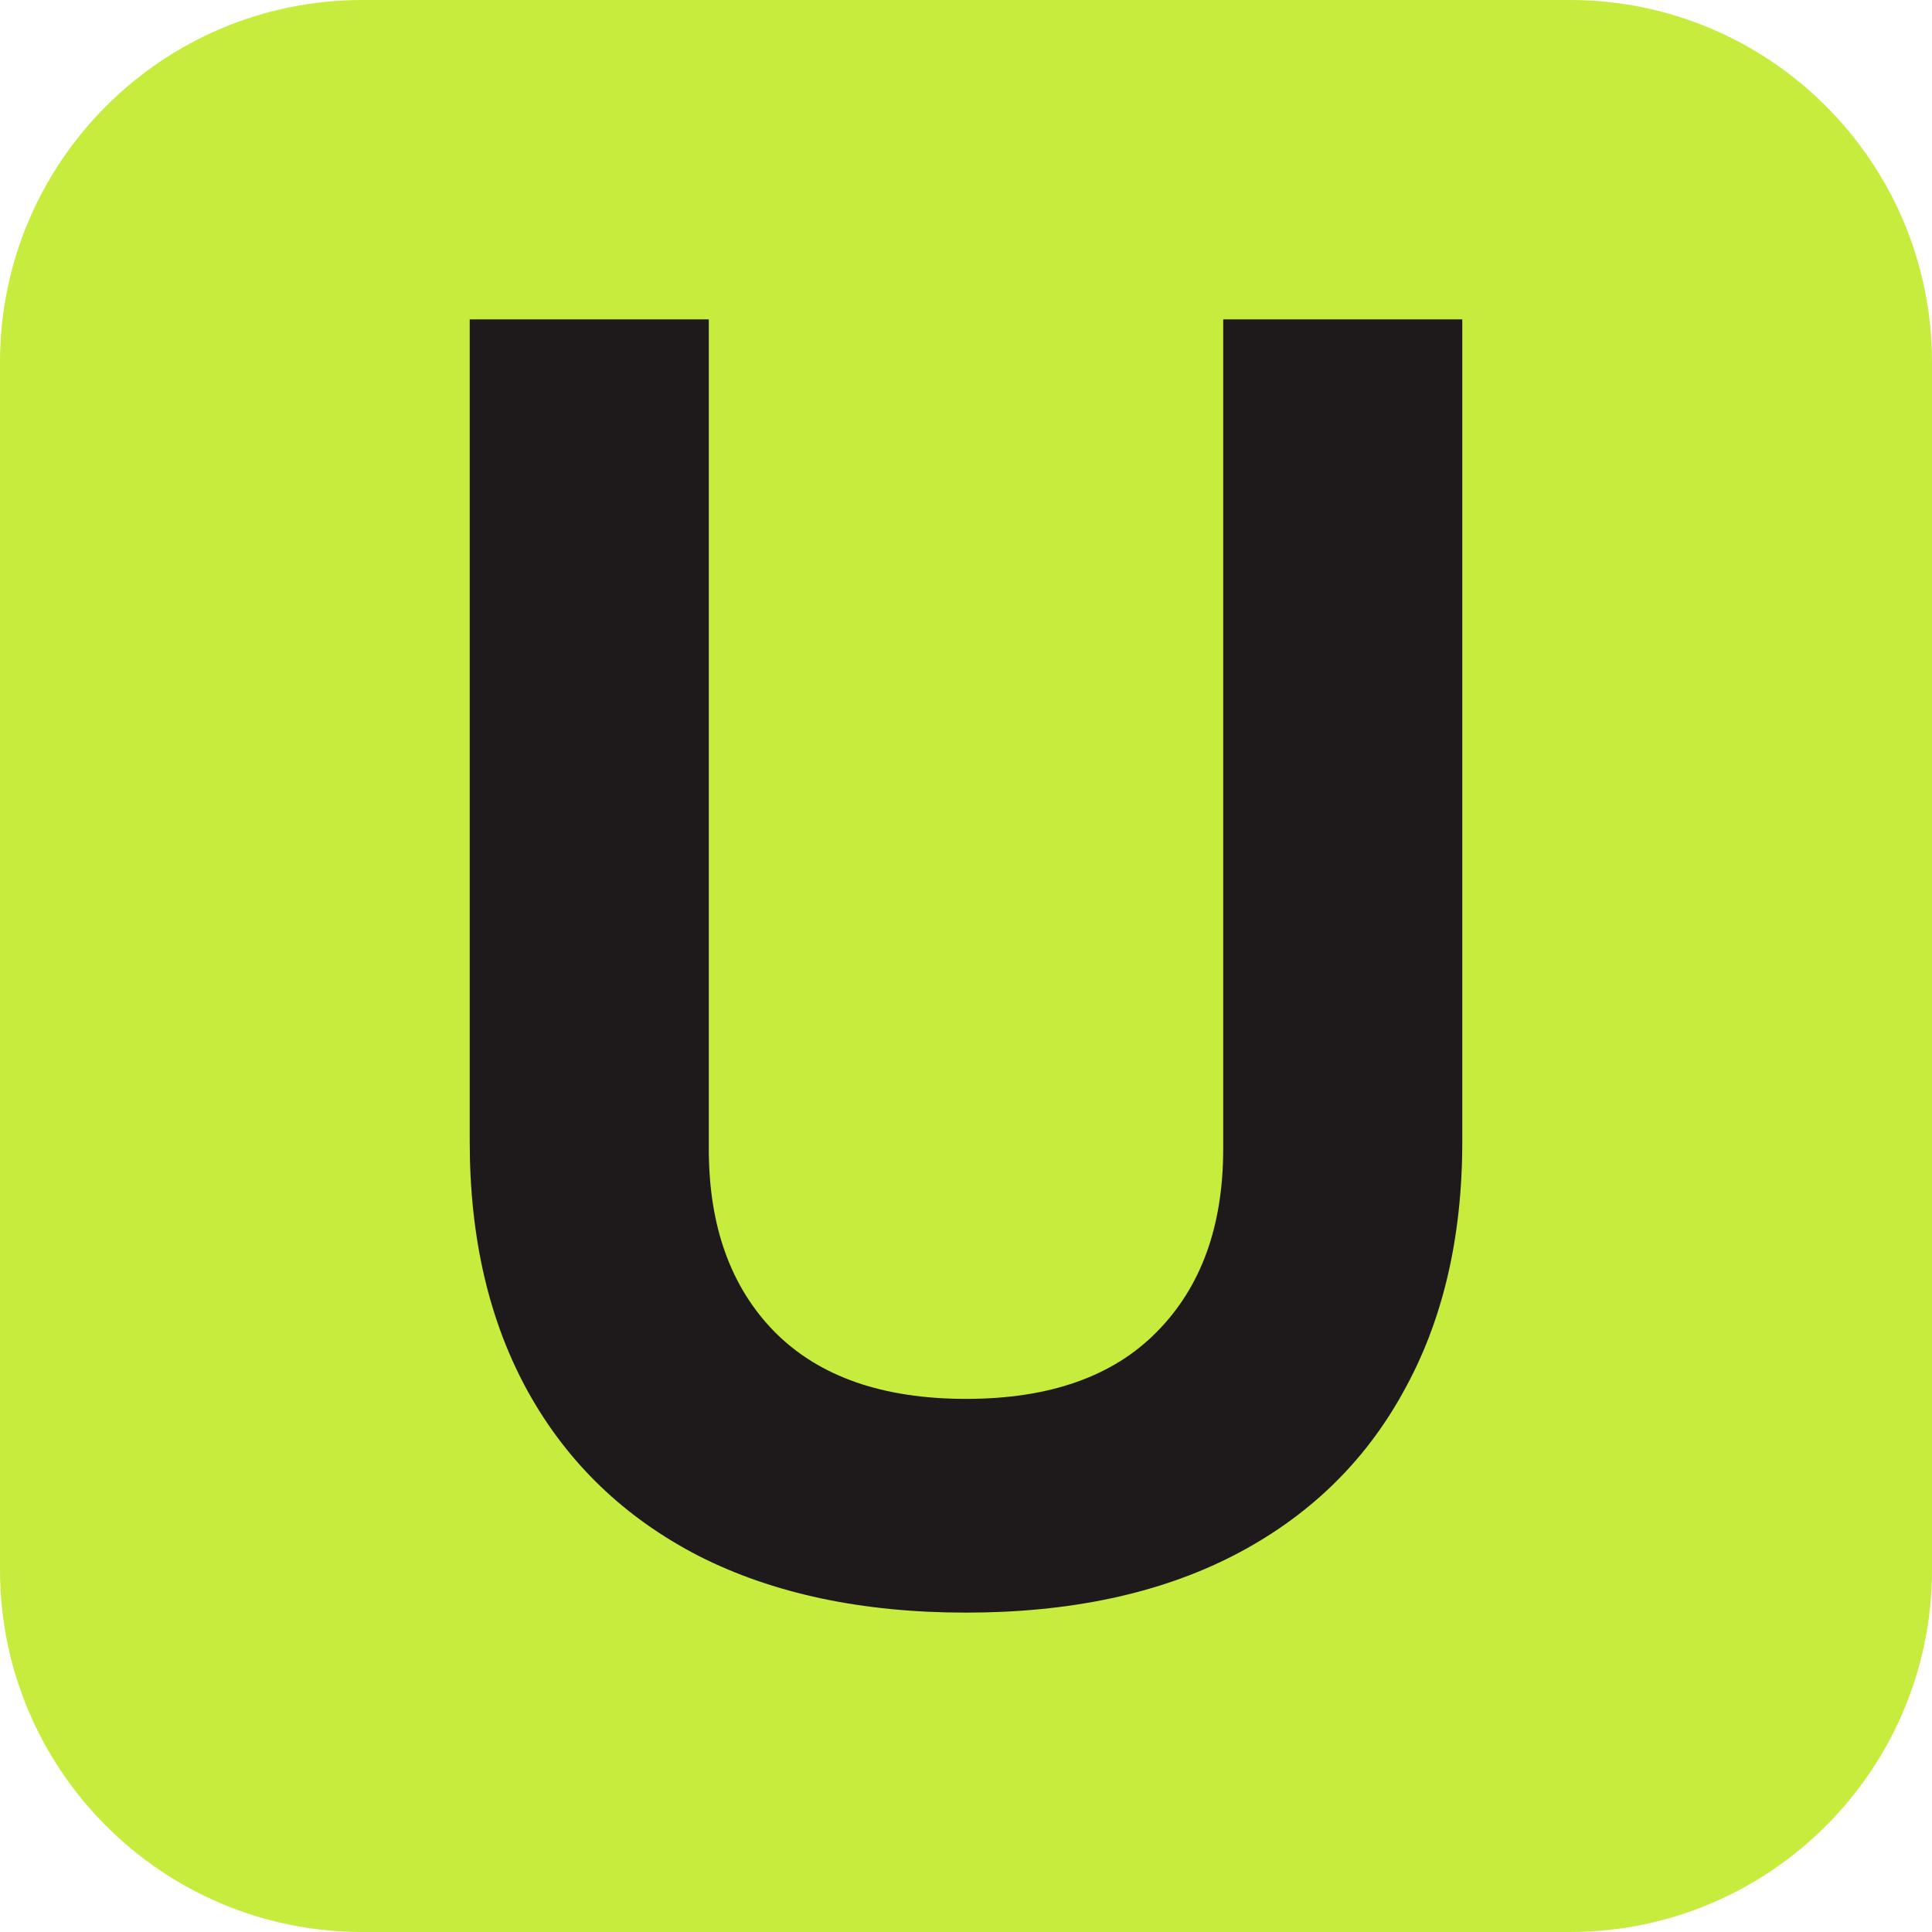
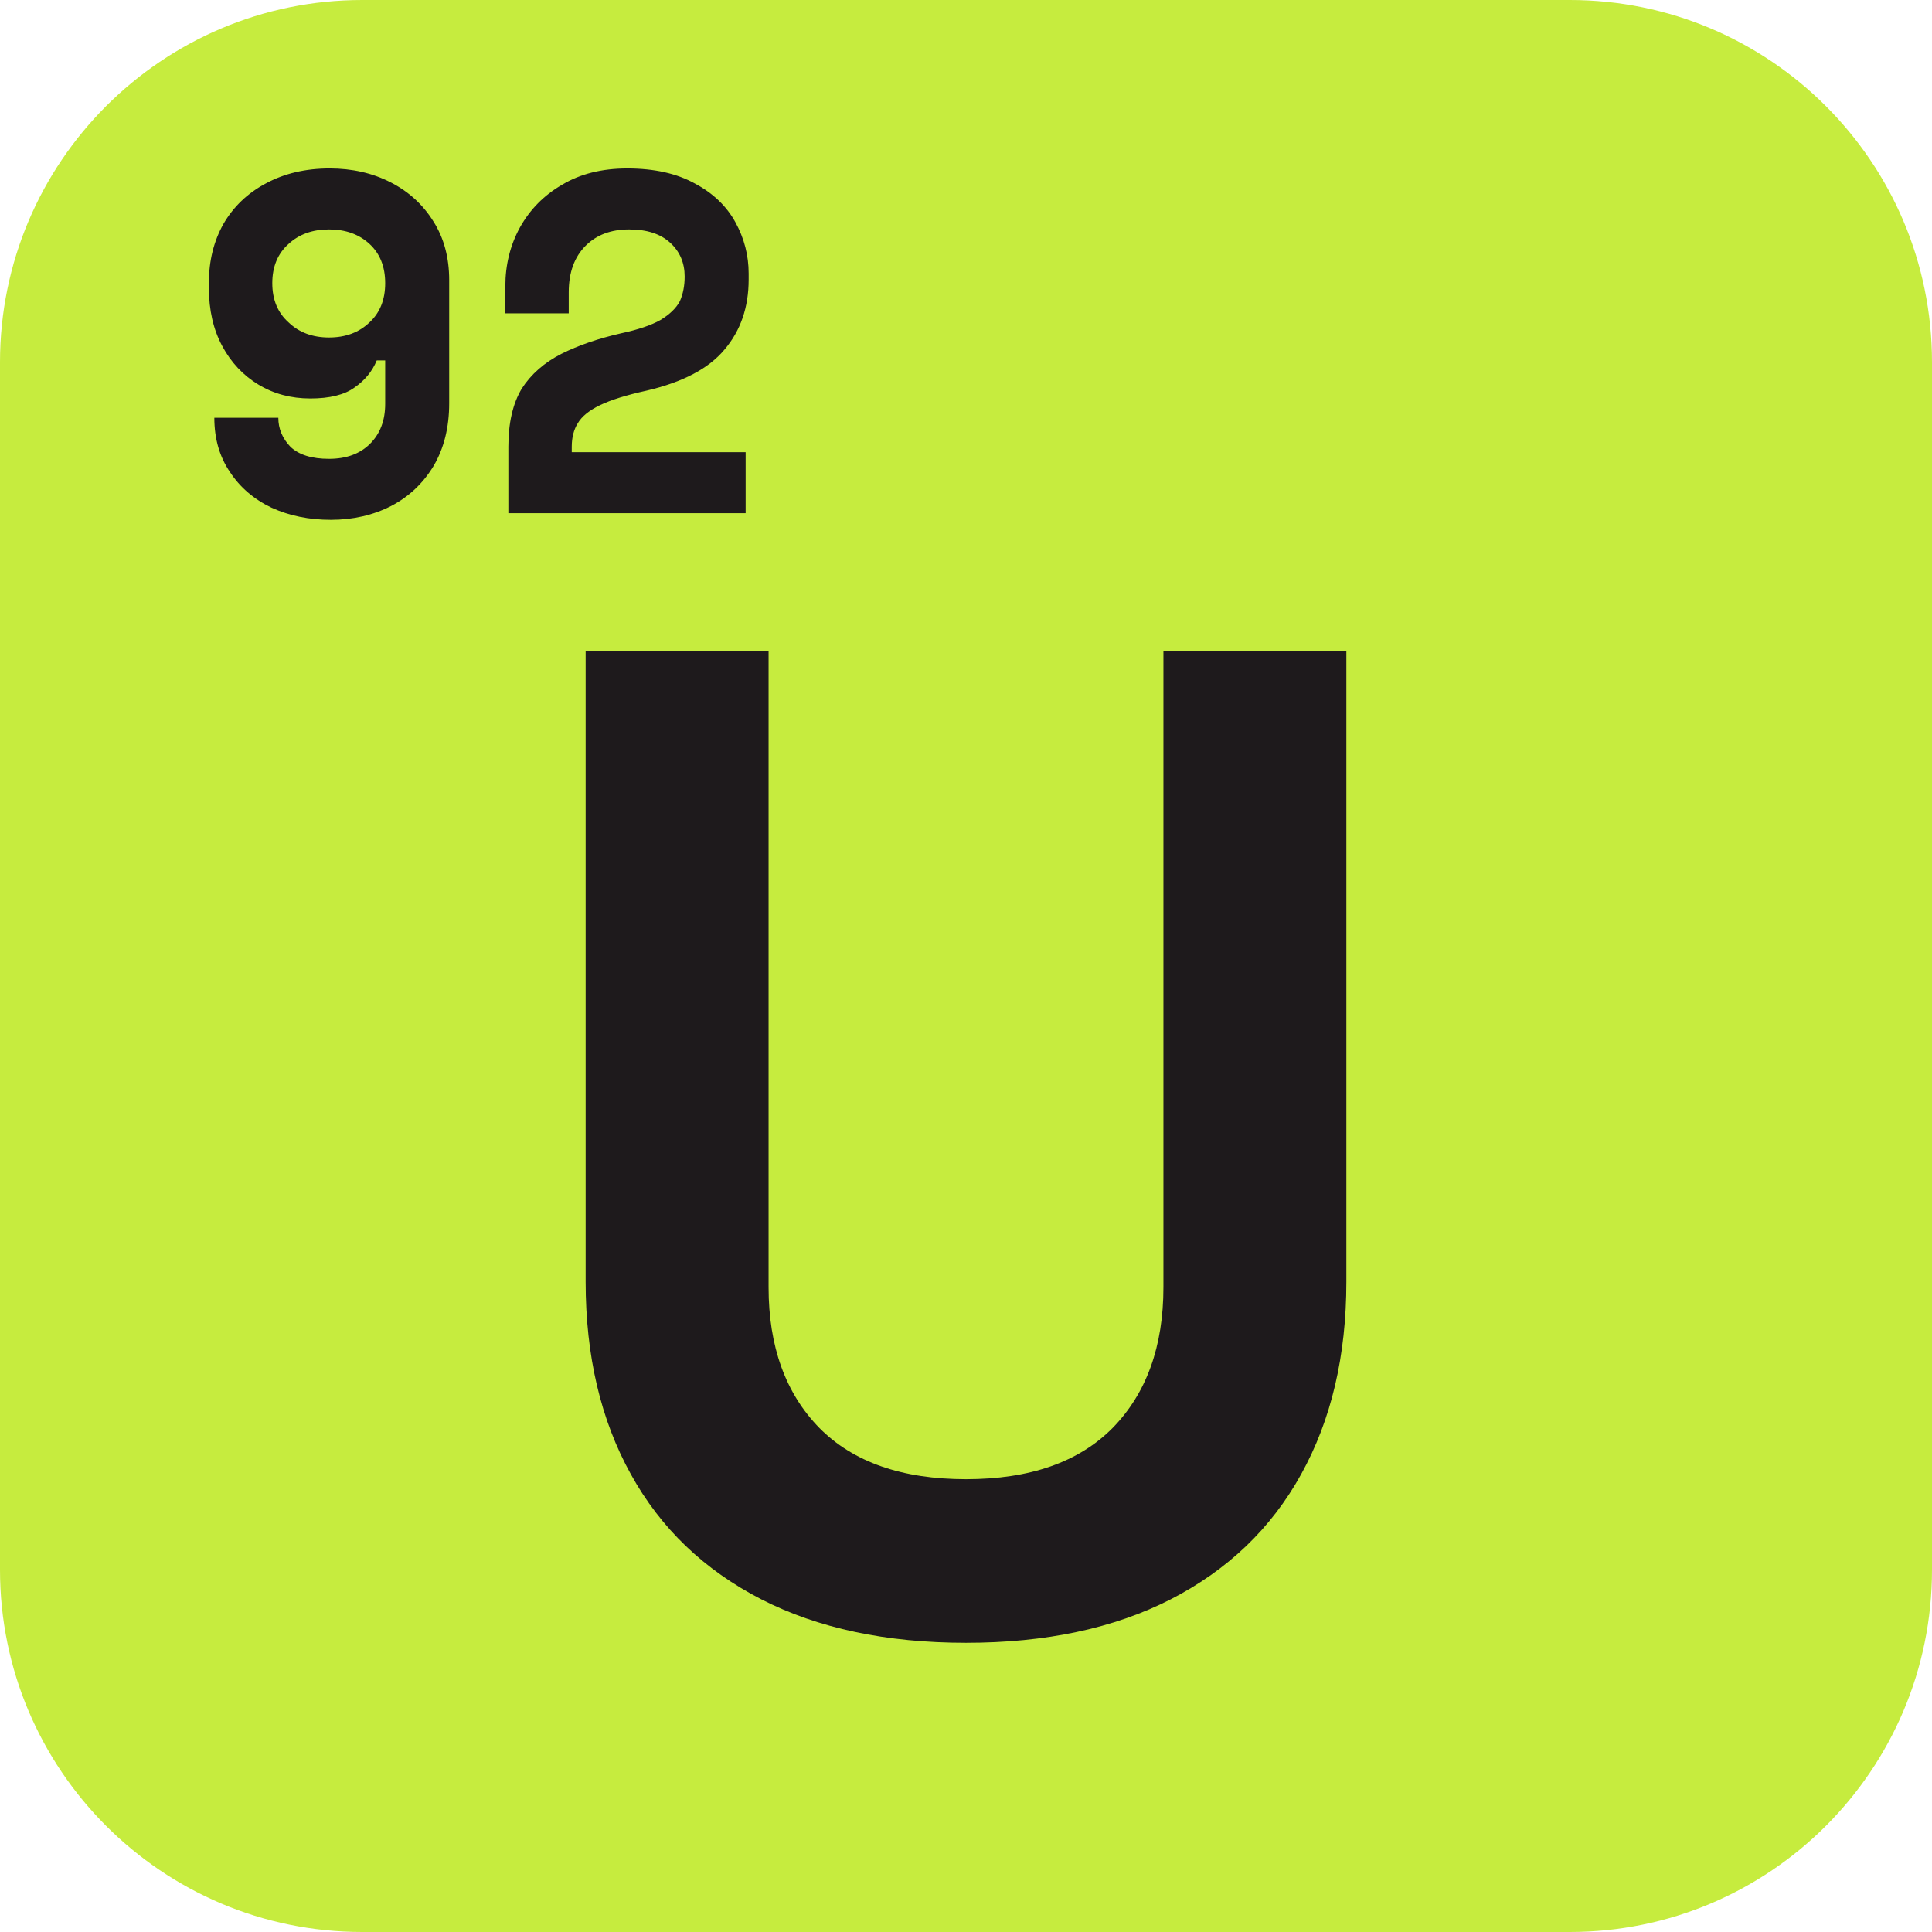
<svg xmlns="http://www.w3.org/2000/svg" viewBox="0 0 32.0 32" role="img" aria-label="Fakturan">
  <rect width="32" height="32" rx="6" fill="#C6EC3E" />
-   <path d="M16 26.71Q13.42 26.71 11.57 25.77Q9.73 24.82 8.75 23.06Q7.78 21.31 7.78 18.91V5.29H11.74V19.03Q11.74 20.95 12.83 22.06Q13.93 23.17 16 23.17Q18.07 23.17 19.16 22.06Q20.26 20.95 20.26 19.03V5.29H24.22V18.91Q24.22 21.31 23.24 23.06Q22.27 24.82 20.42 25.77Q18.58 26.71 16 26.71Z" fill="#1E1A1C" />
+   <path d="M16 27.21Q14.02 27.21 12.61 26.49Q11.19 25.76 10.45 24.42Q9.7 23.07 9.7 21.23V10.79H12.73V21.32Q12.73 22.79 13.57 23.65Q14.41 24.5 16 24.5Q17.59 24.5 18.43 23.65Q19.27 22.79 19.27 21.32V10.79H22.3V21.23Q22.3 23.07 21.55 24.42Q20.81 25.76 19.39 26.49Q17.98 27.21 16 27.21ZM5.48 8.61Q4.94 8.61 4.5 8.41Q4.06 8.2 3.81 7.82Q3.55 7.44 3.55 6.92H4.61Q4.61 7.19 4.81 7.4Q5.02 7.6 5.45 7.6Q5.88 7.6 6.13 7.35Q6.38 7.1 6.38 6.69V5.97H6.24Q6.13 6.24 5.87 6.42Q5.62 6.6 5.14 6.6Q4.66 6.6 4.28 6.37Q3.9 6.14 3.68 5.73Q3.46 5.32 3.46 4.77V4.68Q3.46 4.14 3.7 3.71Q3.95 3.28 4.4 3.04Q4.86 2.79 5.46 2.79Q6.02 2.79 6.47 3.02Q6.92 3.25 7.18 3.67Q7.44 4.08 7.44 4.64V6.68Q7.44 7.28 7.18 7.72Q6.92 8.15 6.48 8.38Q6.03 8.61 5.48 8.61ZM5.45 5.59Q5.86 5.59 6.12 5.34Q6.38 5.1 6.38 4.69Q6.38 4.28 6.12 4.04Q5.86 3.8 5.45 3.8Q5.04 3.8 4.78 4.04Q4.51 4.28 4.51 4.69Q4.51 5.1 4.78 5.34Q5.04 5.59 5.45 5.59ZM8.42 8.5V7.4Q8.42 6.81 8.64 6.44Q8.87 6.08 9.3 5.86Q9.72 5.65 10.29 5.52Q10.71 5.43 10.94 5.3Q11.17 5.16 11.26 4.99Q11.34 4.81 11.34 4.58Q11.34 4.24 11.1 4.02Q10.86 3.8 10.42 3.8Q9.97 3.8 9.7 4.07Q9.42 4.35 9.42 4.84V5.19H8.37V4.74Q8.37 4.21 8.61 3.77Q8.86 3.32 9.31 3.06Q9.76 2.79 10.39 2.79Q11.06 2.79 11.51 3.04Q11.96 3.28 12.18 3.68Q12.4 4.08 12.4 4.53V4.63Q12.4 5.32 12 5.79Q11.61 6.26 10.71 6.47Q10.21 6.58 9.94 6.71Q9.67 6.84 9.57 7.01Q9.47 7.17 9.47 7.4V7.49H12.35V8.5Z" fill="#1E1A1C" />
</svg>
